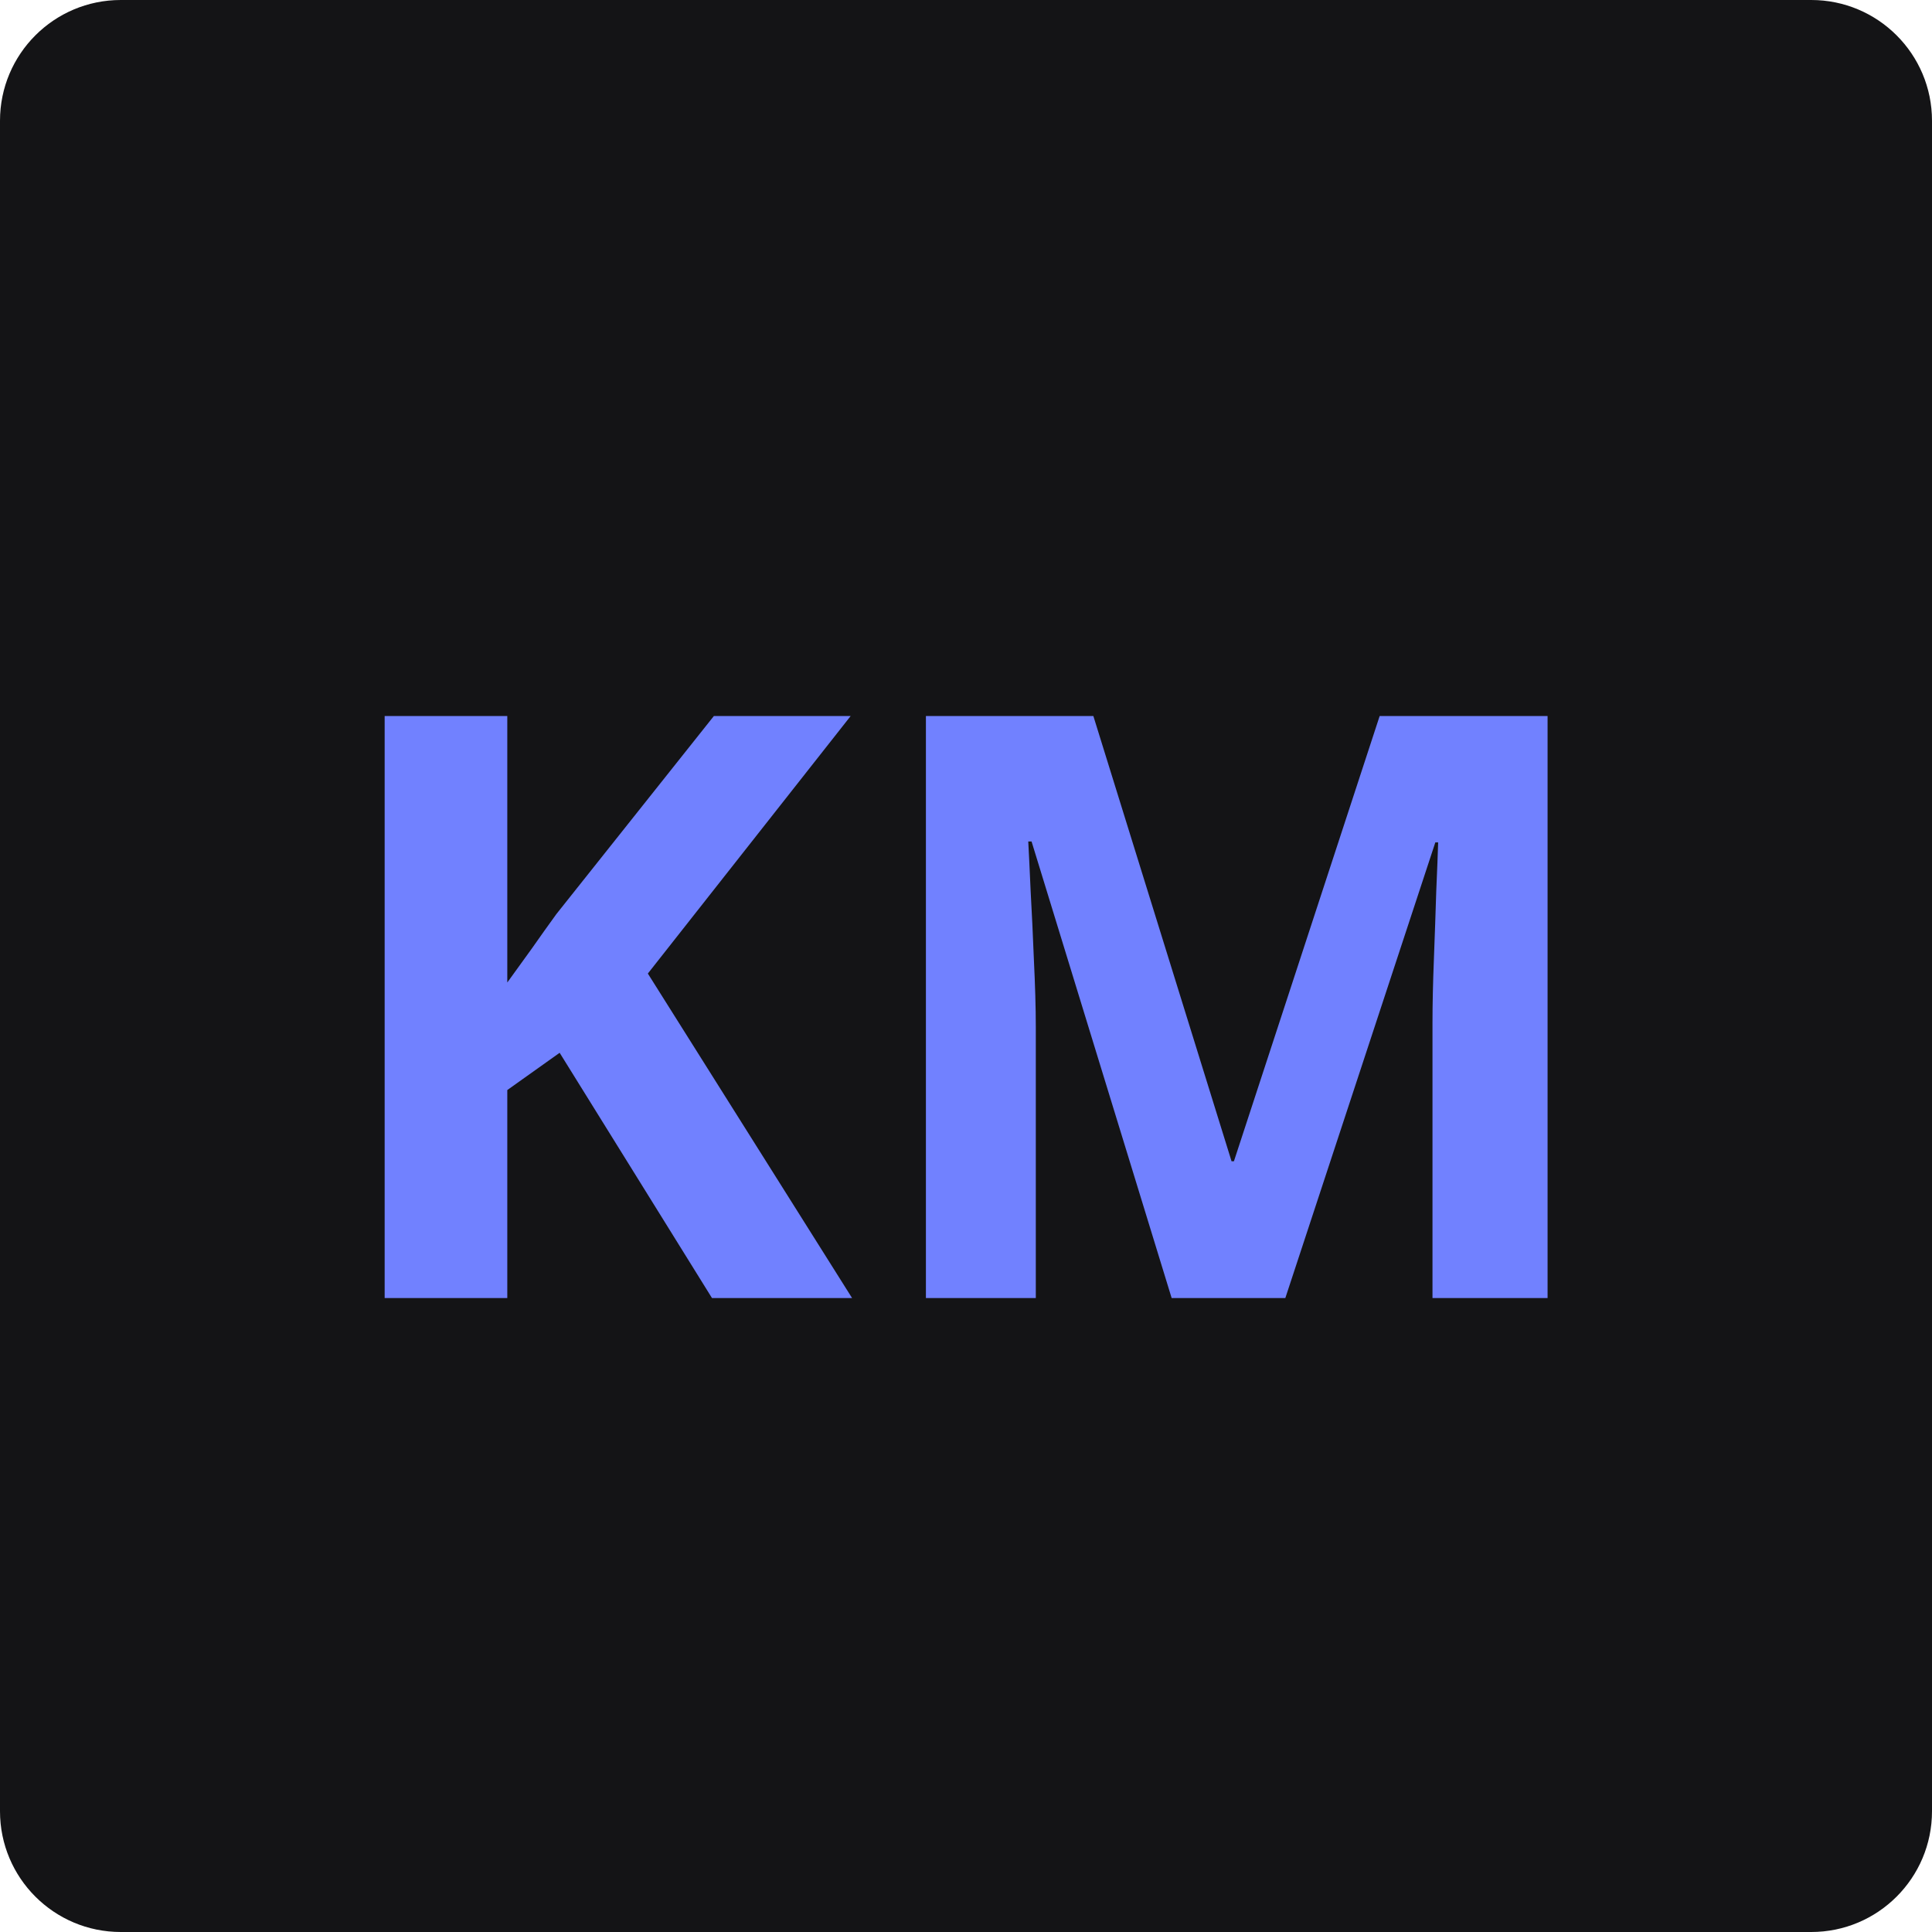
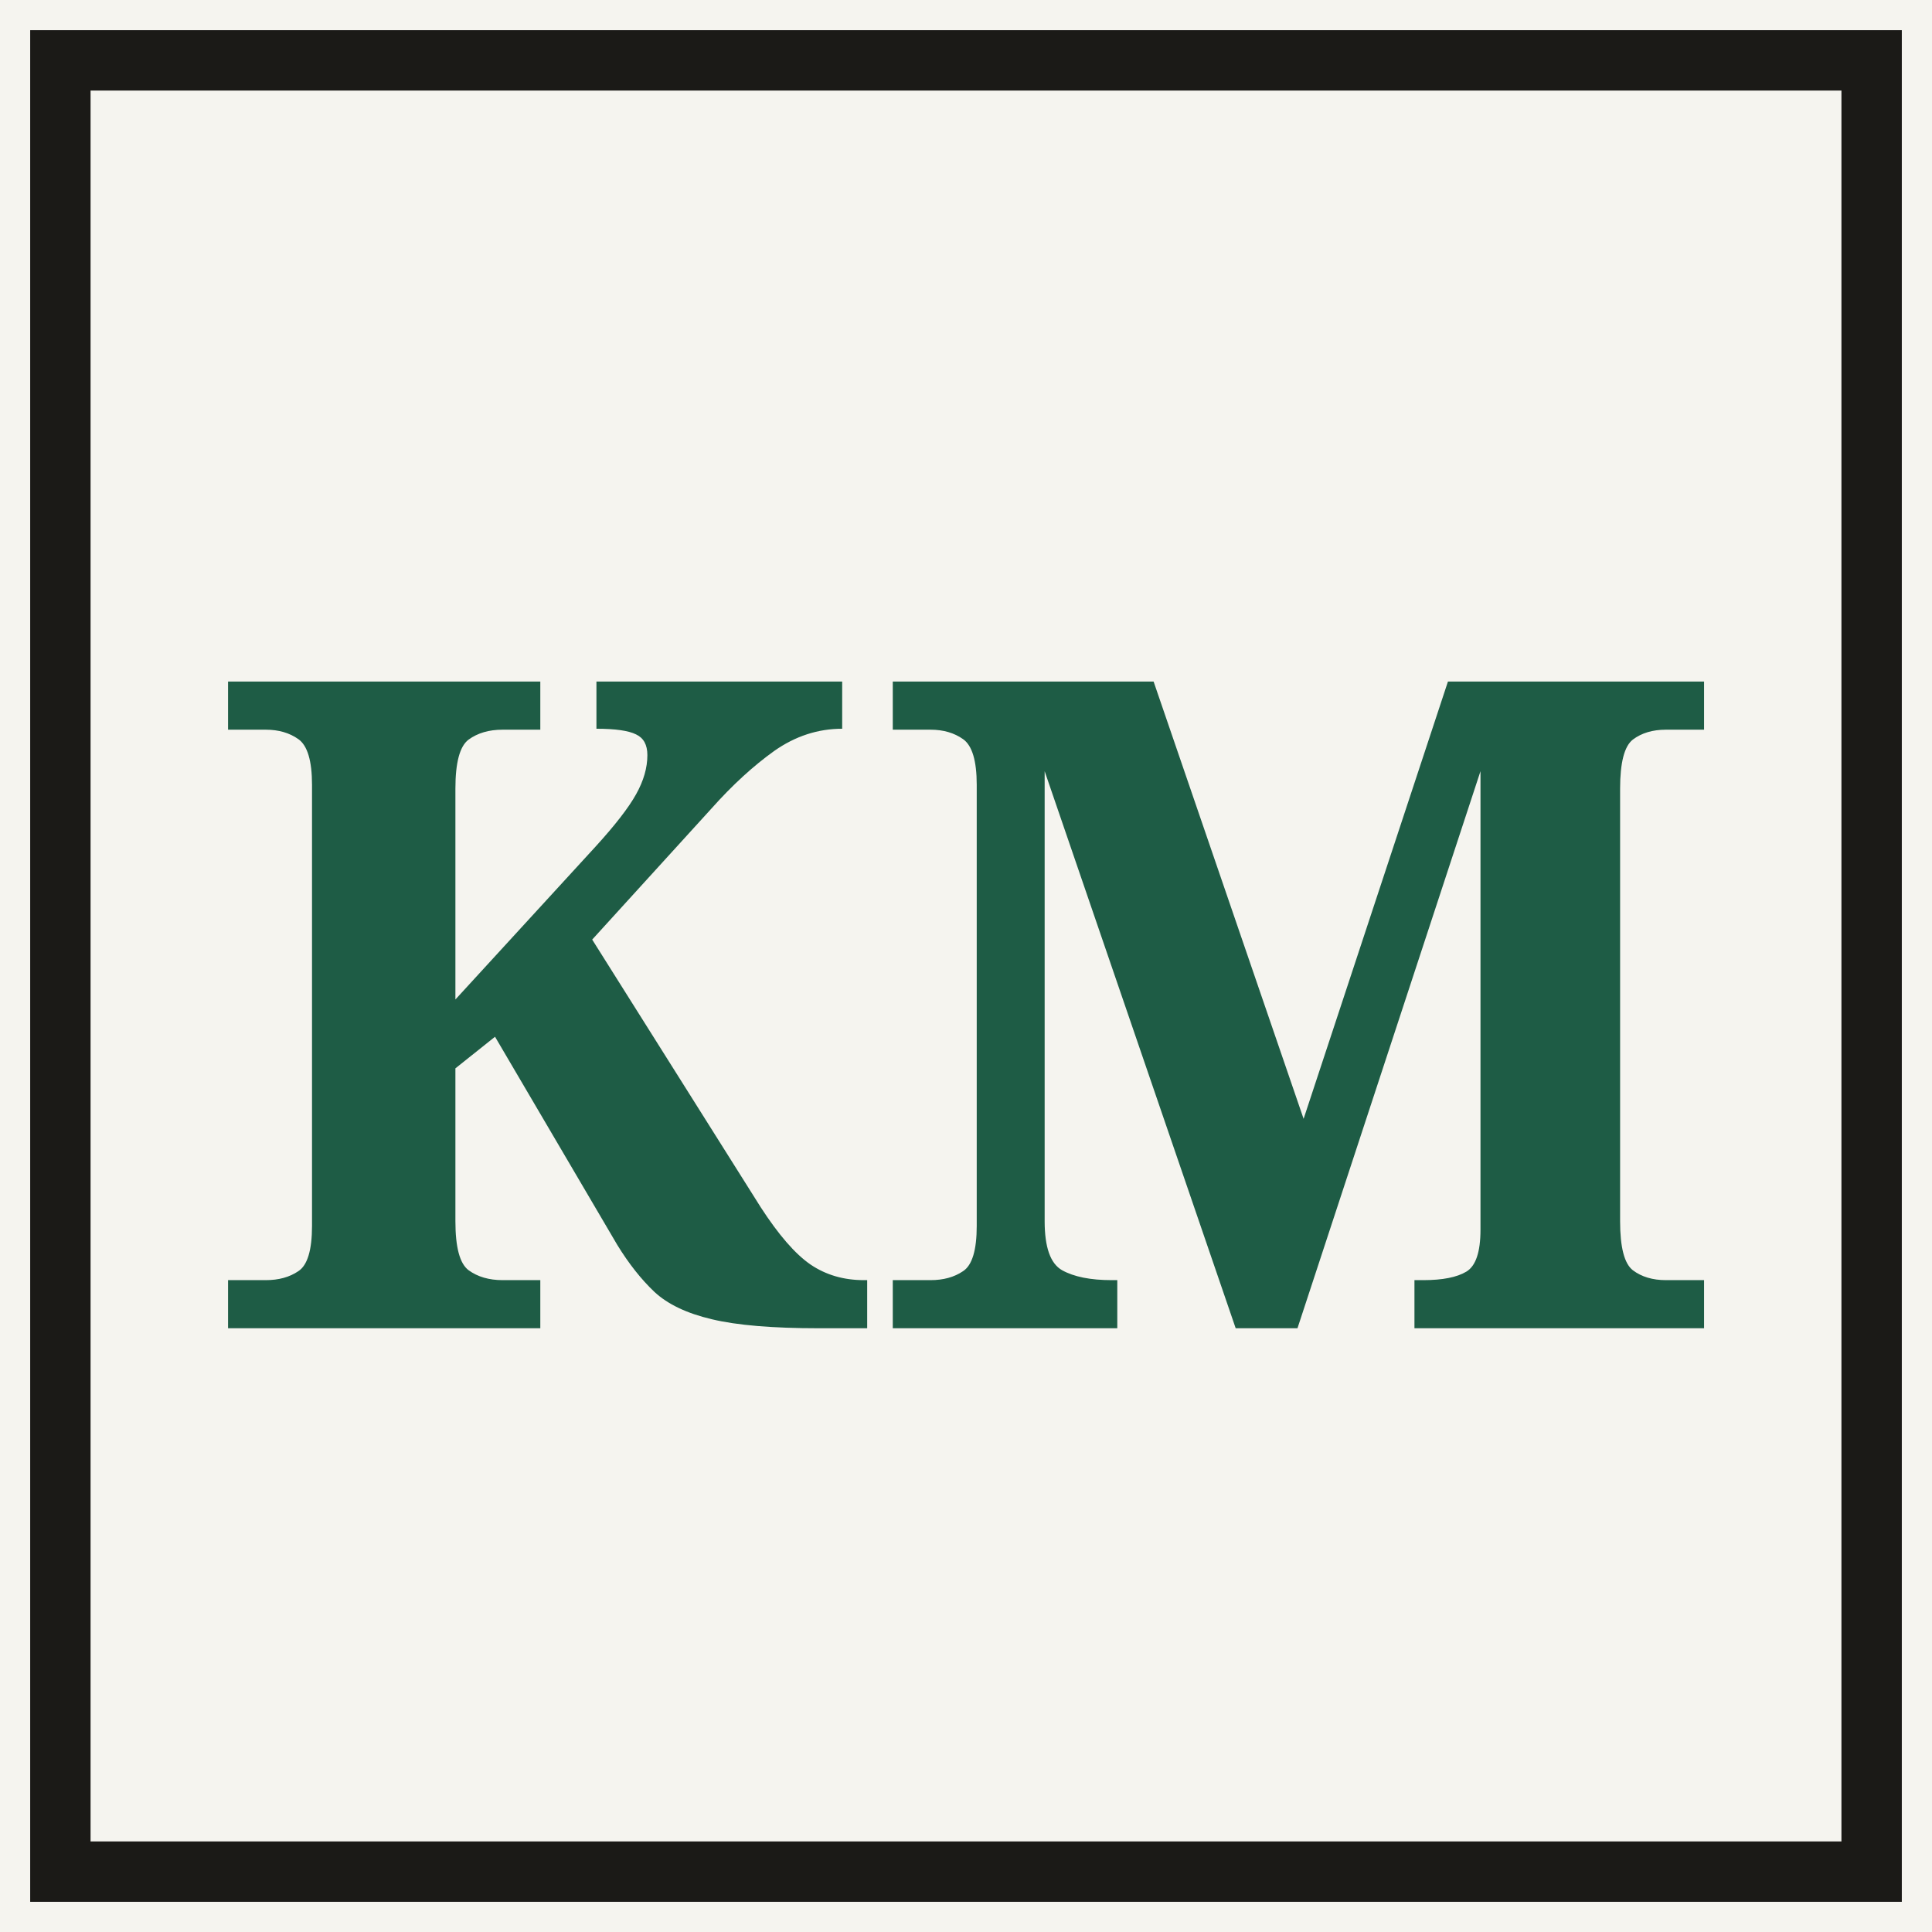
<svg xmlns="http://www.w3.org/2000/svg" viewBox="0 0 64 64" width="64" height="64">
-   <rect width="64" height="64" rx="4" fill="#141416" />
-   <text x="32" y="43" text-anchor="middle" font-family="Cabinet Grotesk, Satoshi, system-ui, sans-serif" font-size="27" font-weight="800" fill="#7181ff">KM</text>
+   <rect width="64" height="64" fill="#f5f4ef" />
+   <rect x="2" y="2" width="60" height="60" fill="none" stroke="#1b1a17" stroke-width="2" />
+   <text x="32" y="44" text-anchor="middle" font-family="Zodiak, Georgia, serif" font-size="30" font-weight="800" fill="#1e5c45">KM</text>
</svg>
